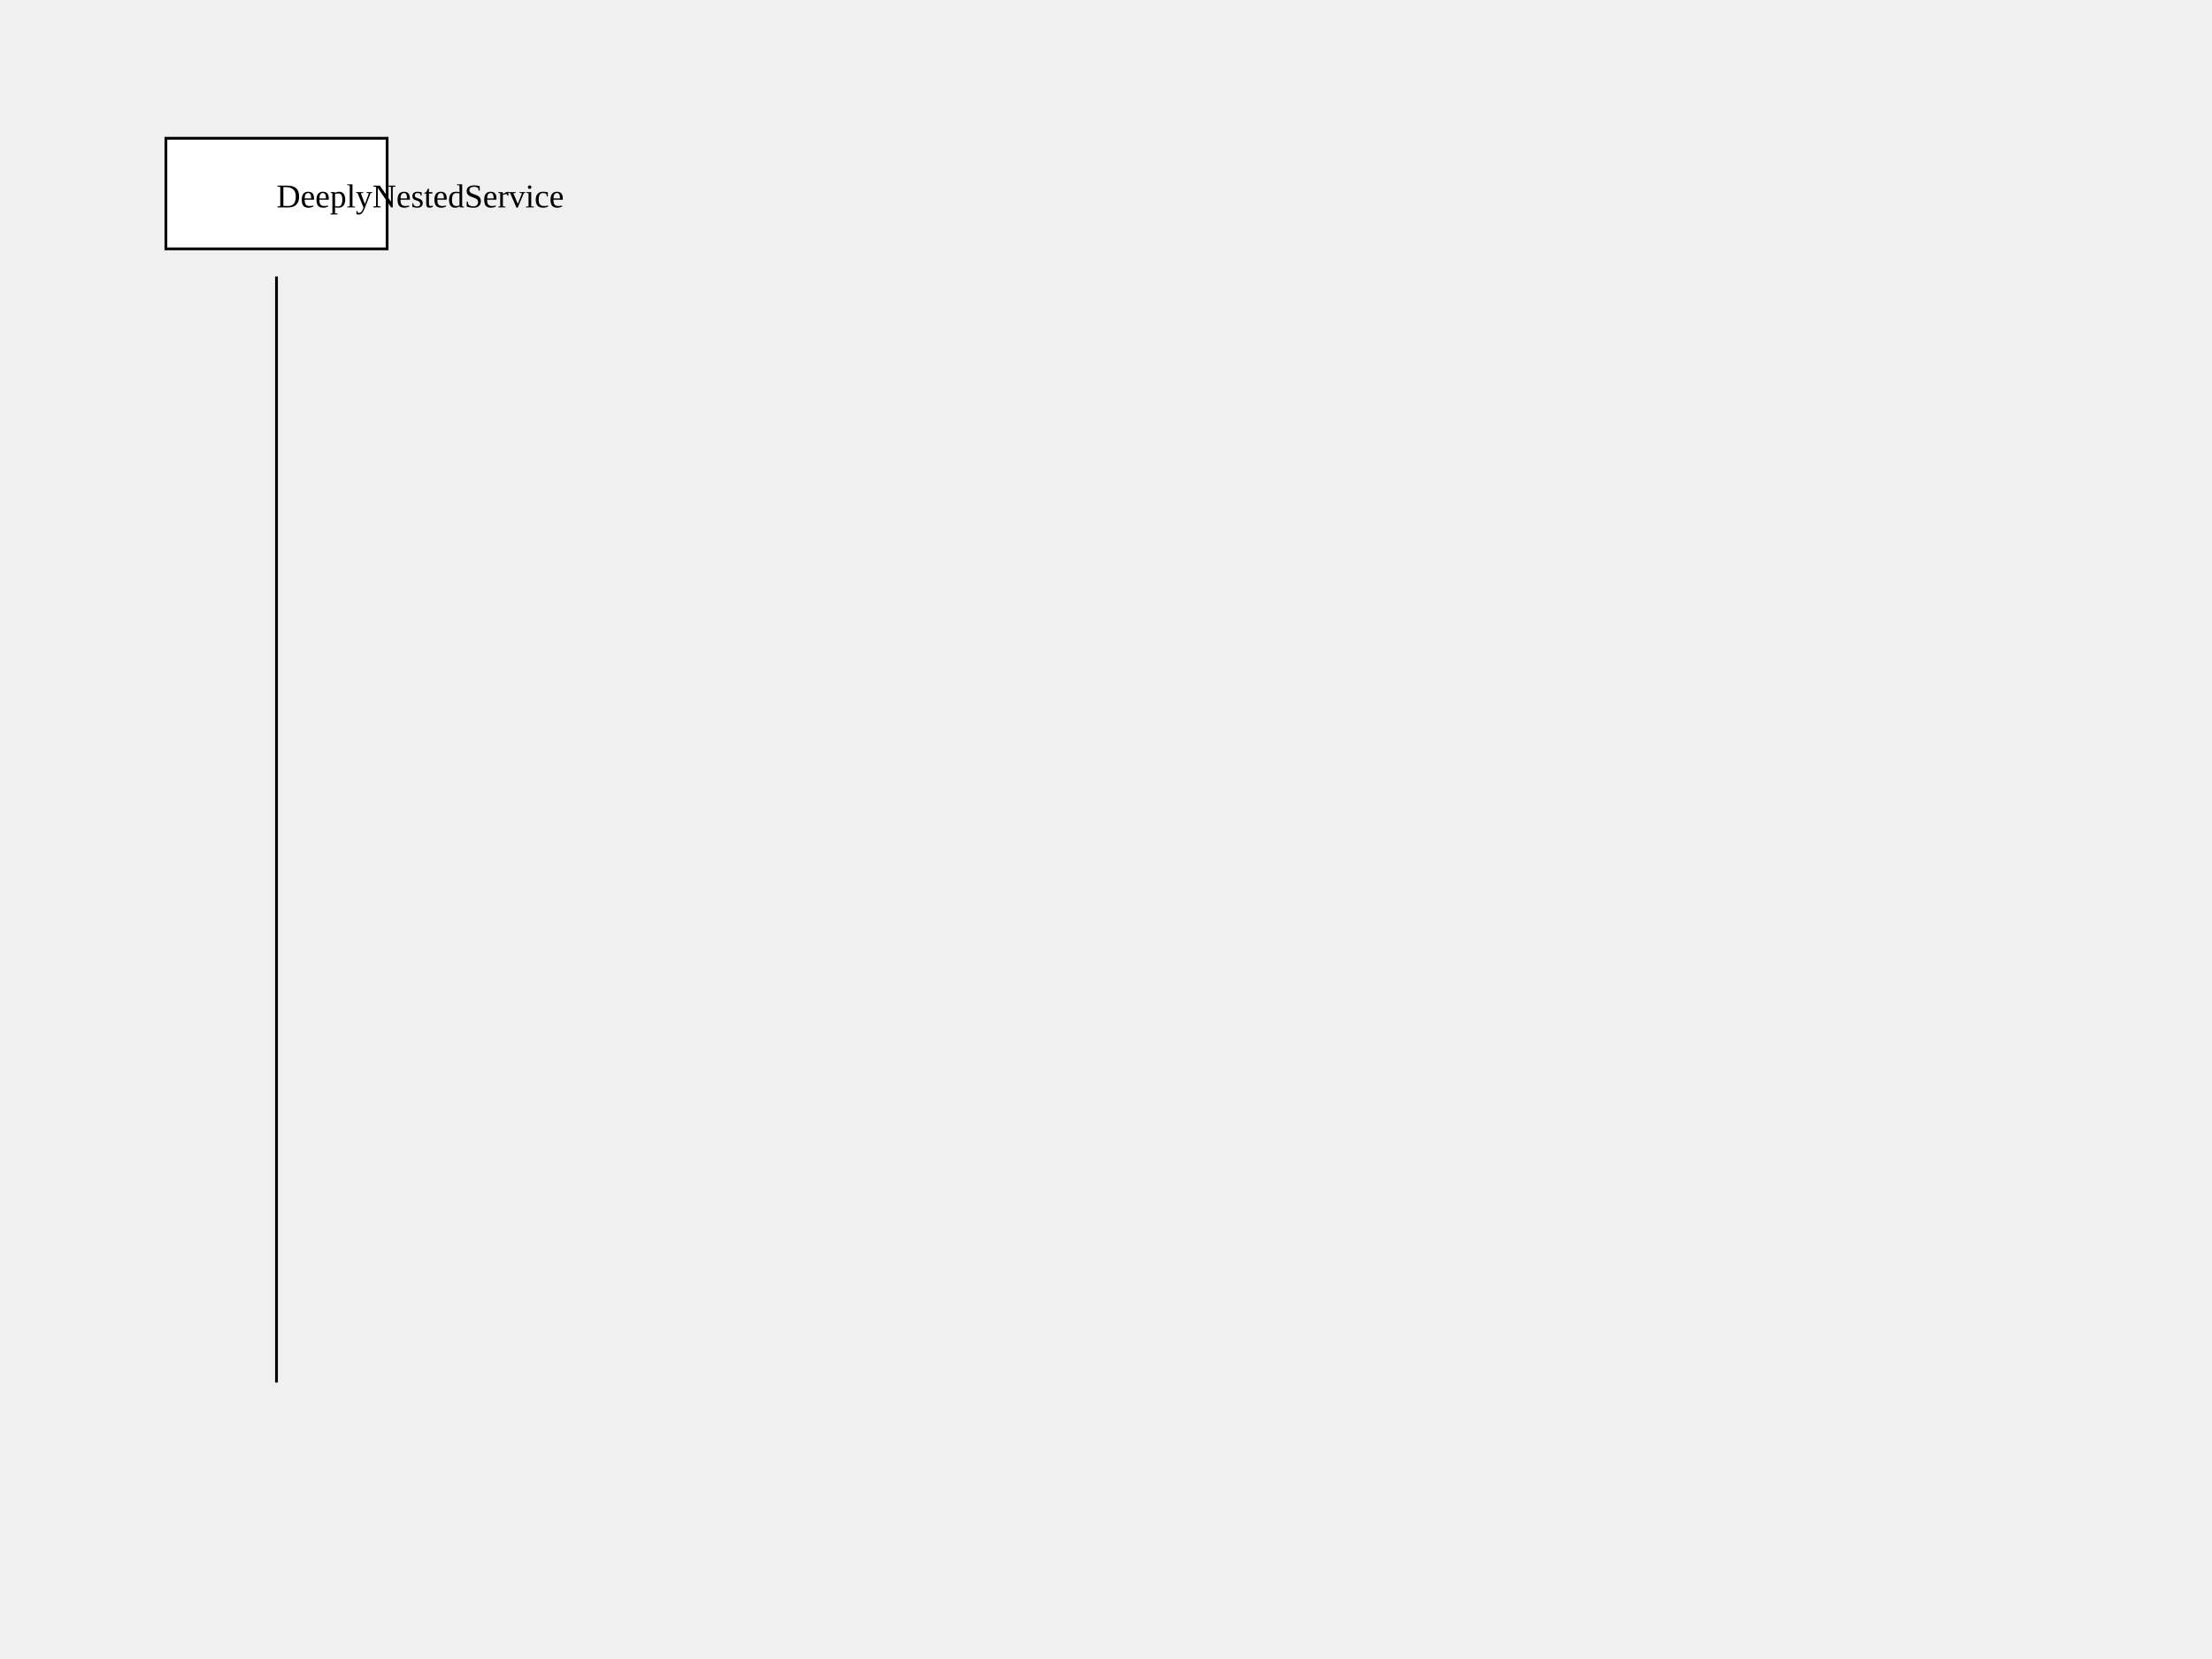
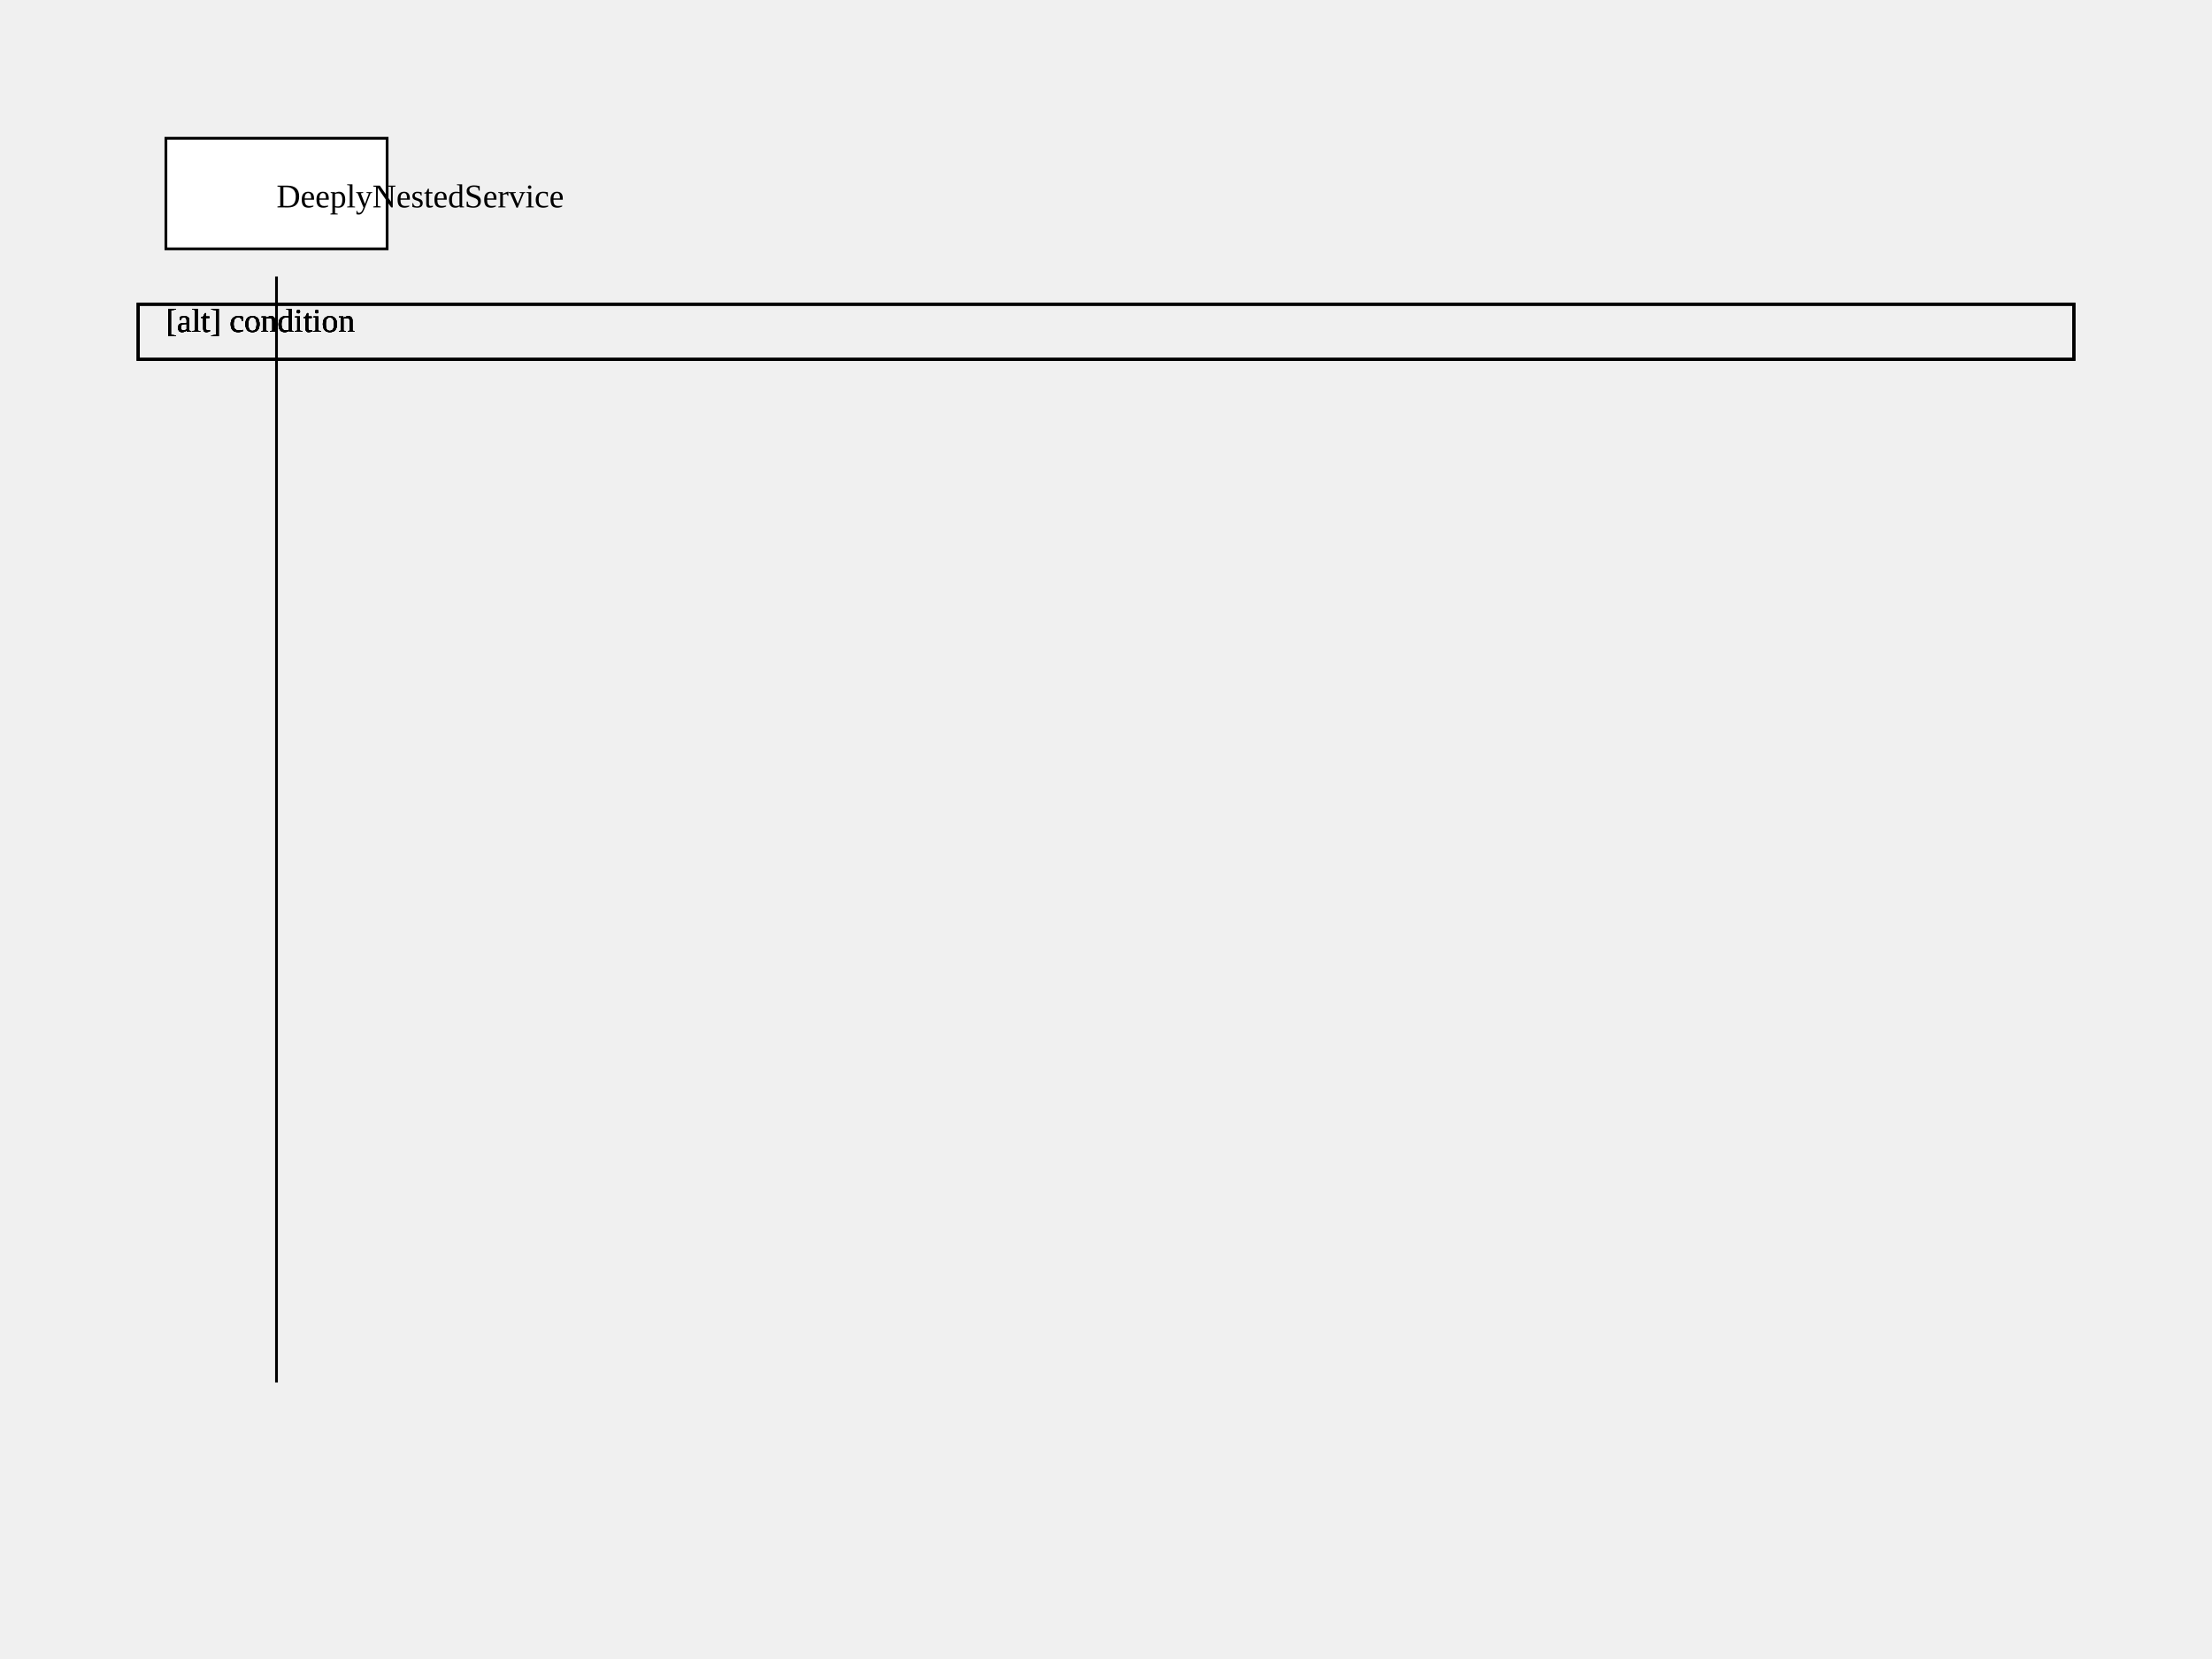
<svg xmlns="http://www.w3.org/2000/svg" viewBox="0 0 800 600" width="800" height="600">
  <rect x="60" y="50" width="80" height="40" fill="#fff" stroke="#000" />
  <text x="100" y="75">DeeplyNestedService</text>
  <line x1="100" y1="100" x2="100" y2="500" stroke="#000" class="dashed" />
+   <rect x="50" y="110" width="700" height="20" stroke="#000" fill="none" />
+   <text x="60" y="120">[alt] condition</text>
+   <rect x="50" y="110" width="700" height="20" stroke="#000" fill="none" />
+   <text x="60" y="120">[alt] condition</text>
+   <rect x="50" y="110" width="700" height="20" stroke="#000" fill="none" />
+   <text x="60" y="120">[alt] condition</text>
+   <rect x="50" y="110" width="700" height="20" stroke="#000" fill="none" />
+   <text x="60" y="120">[alt] condition</text>
+   <rect x="50" y="110" width="700" height="20" fill="none" stroke="#000" />
+   <text x="60" y="120">[alt] condition</text>
</svg>
